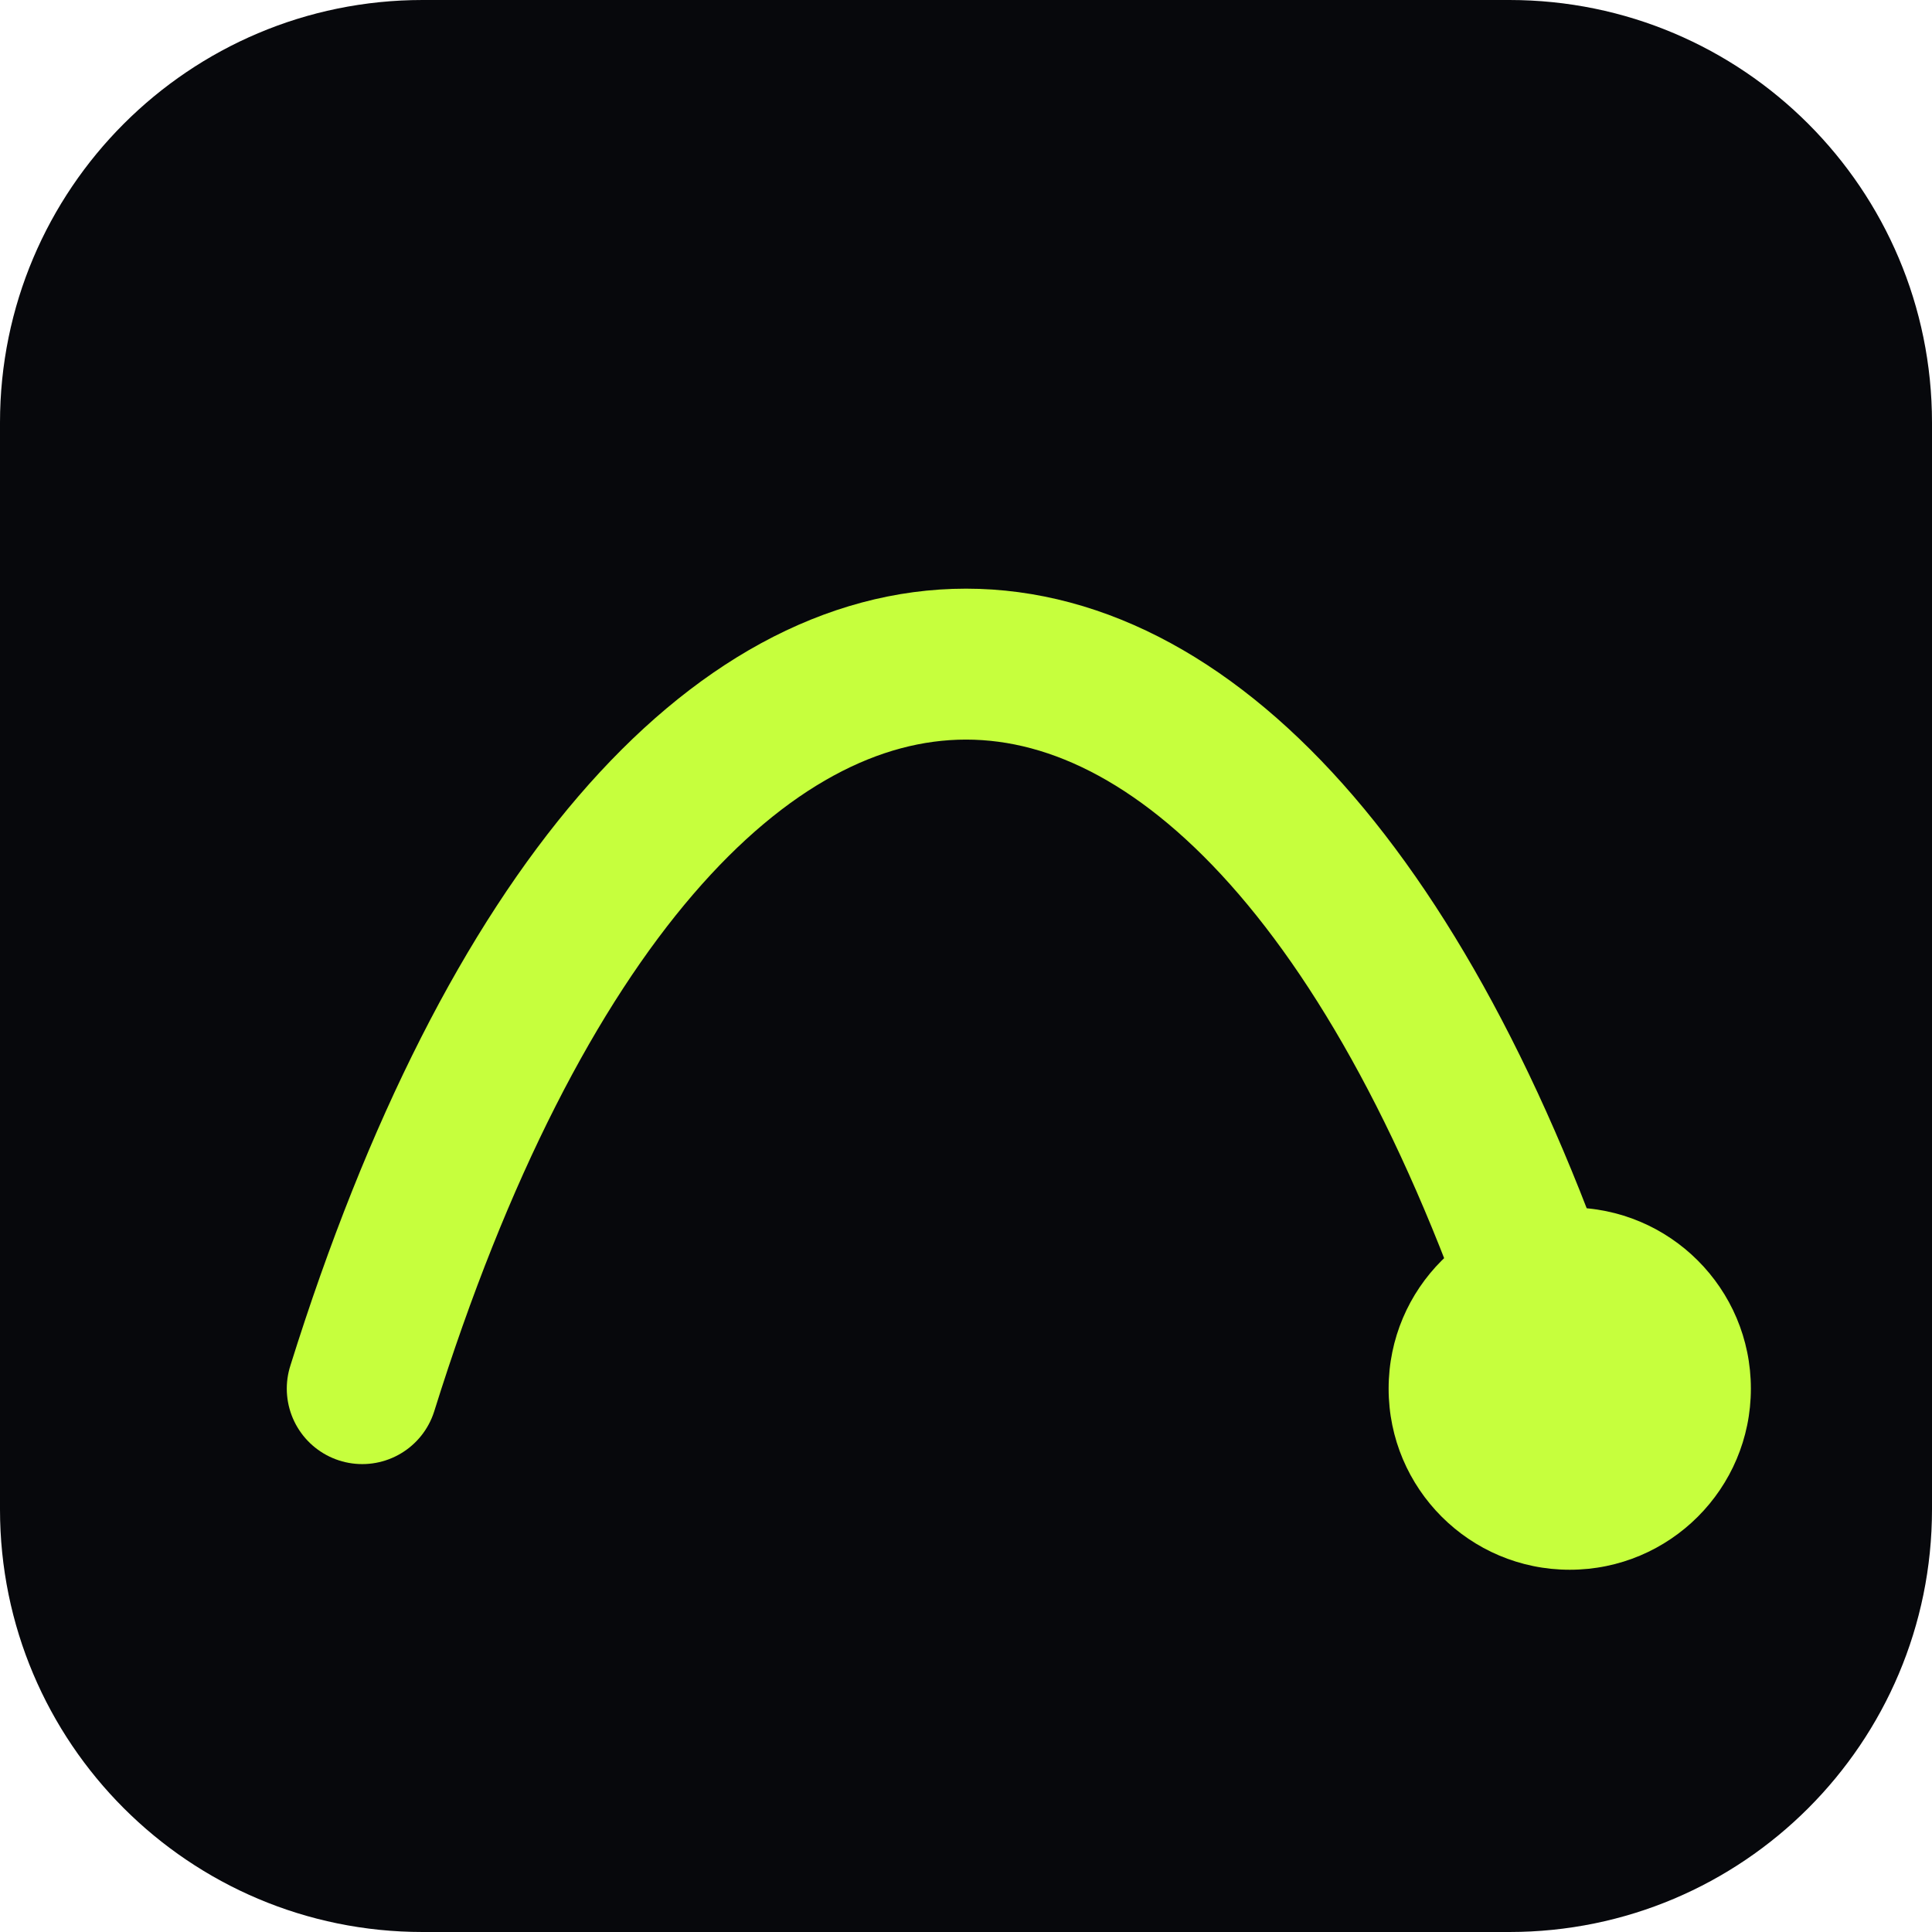
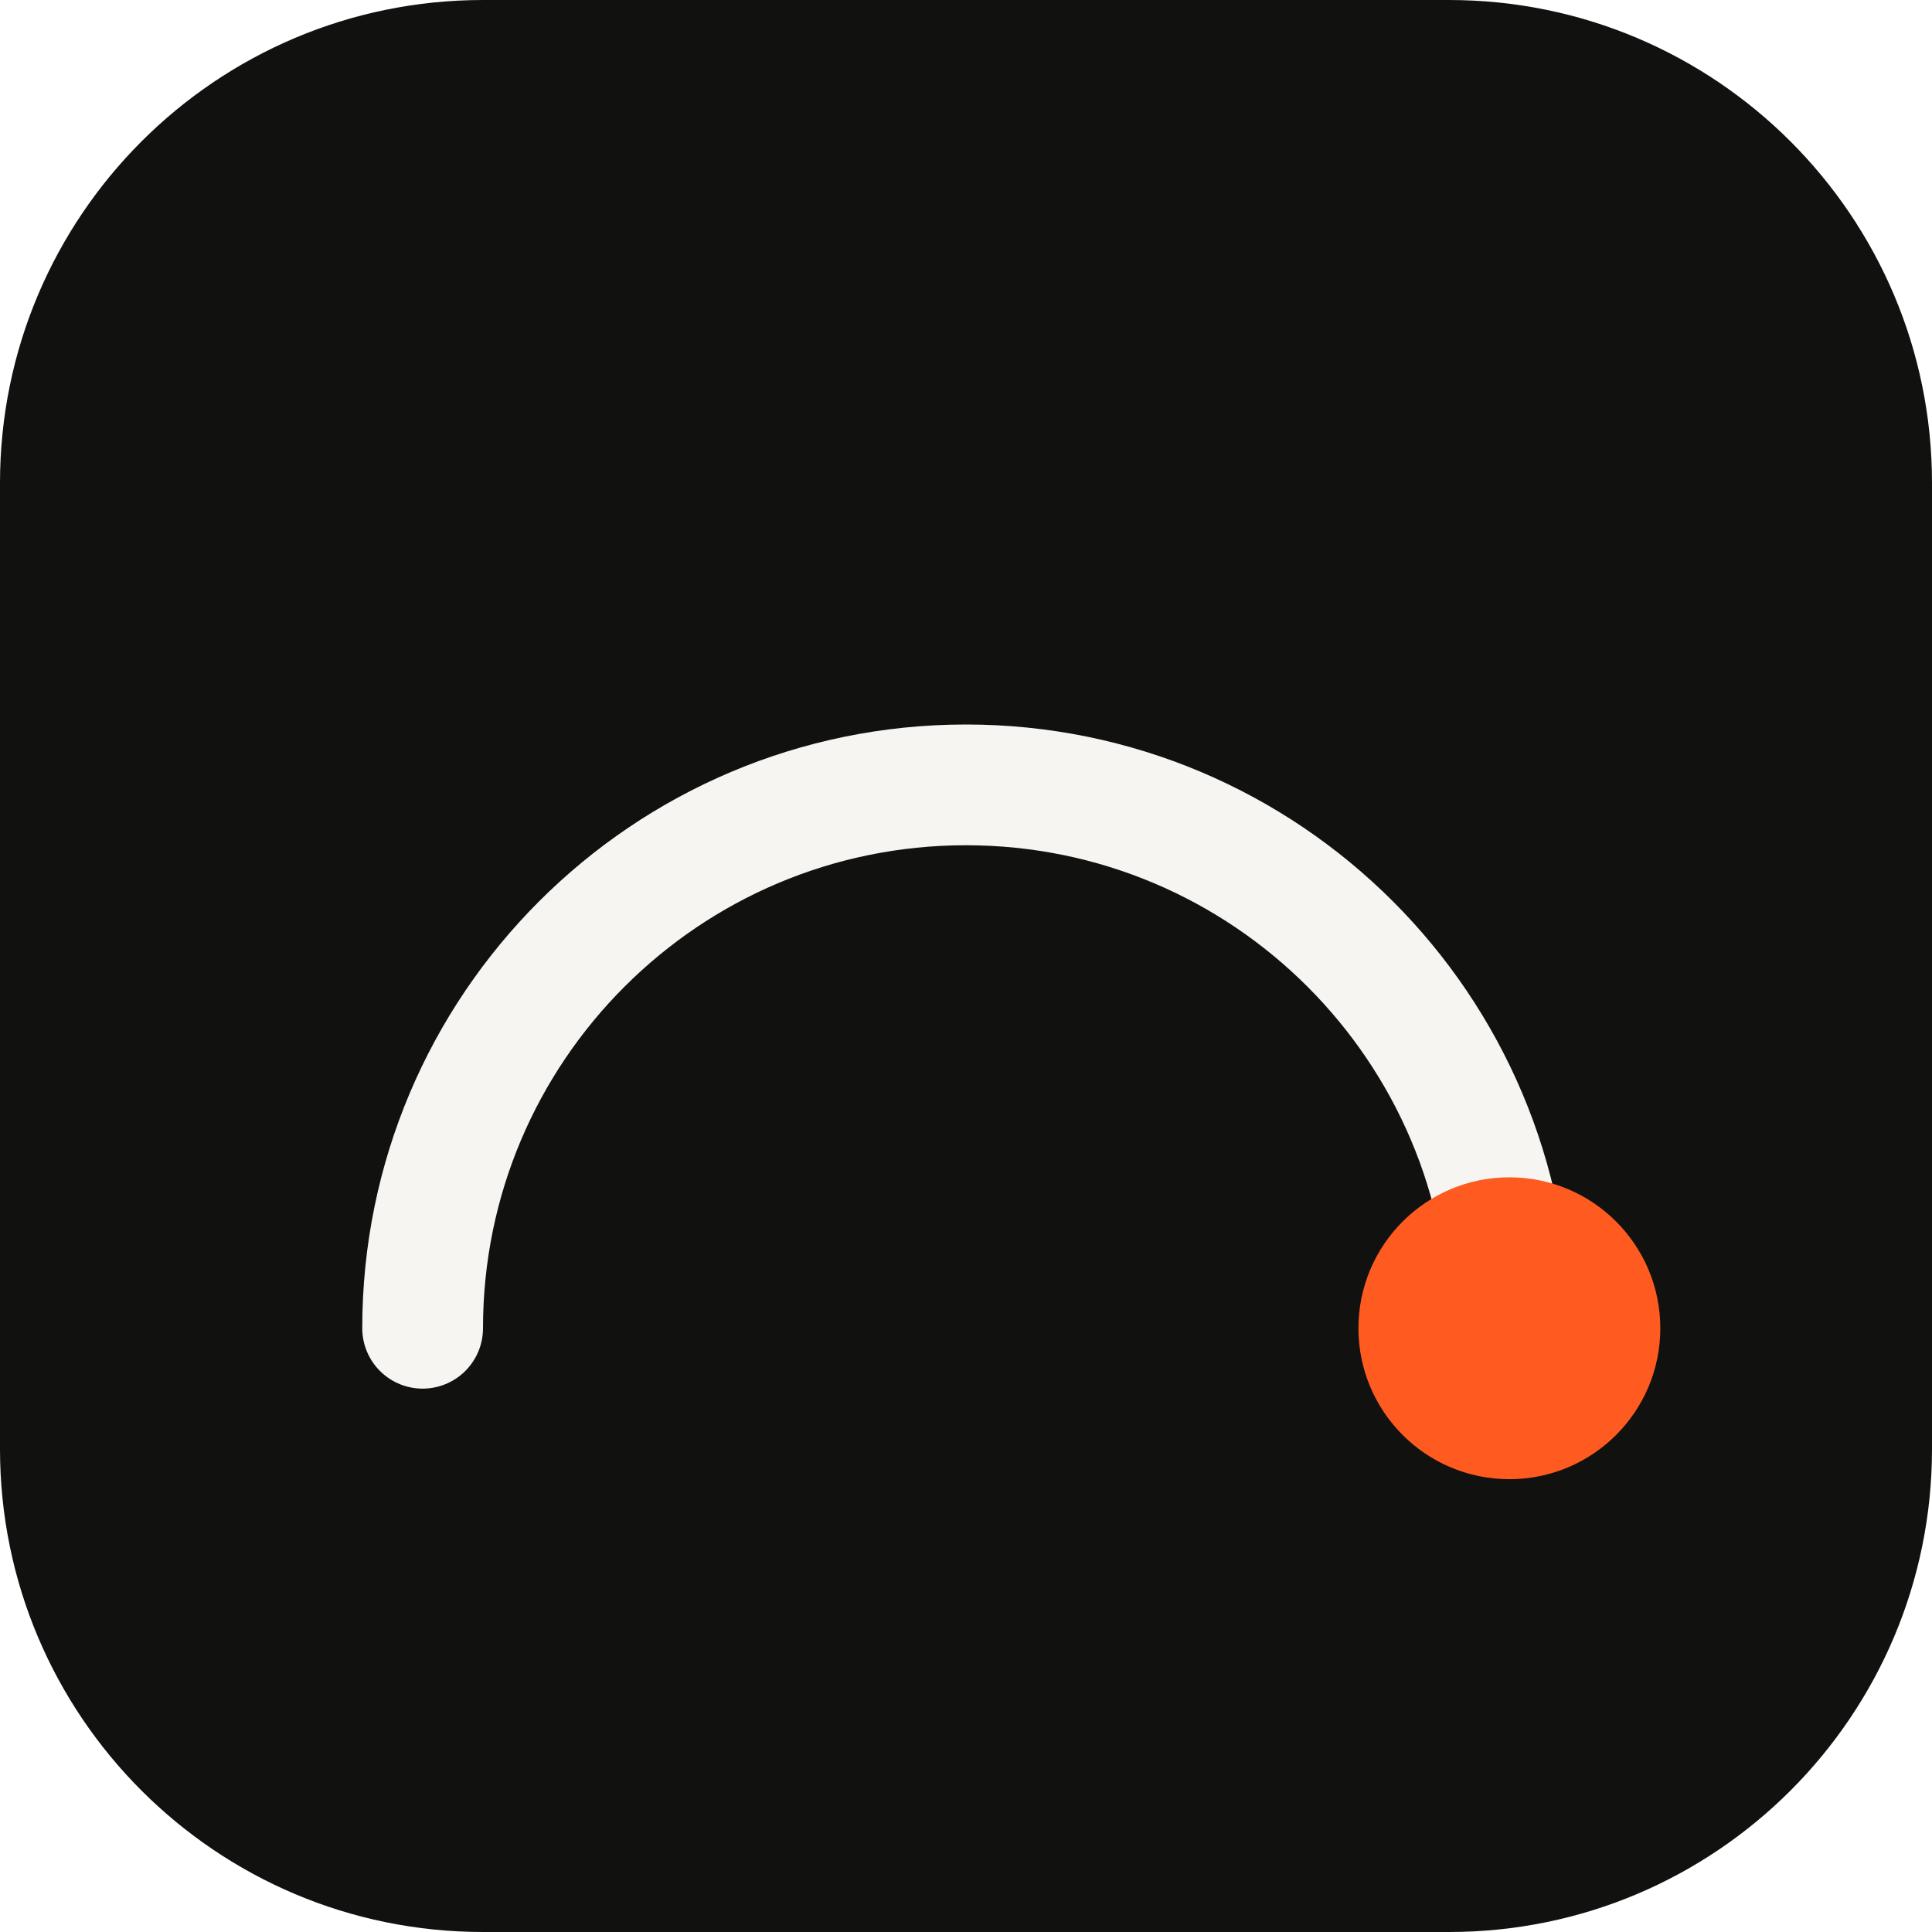
<svg xmlns="http://www.w3.org/2000/svg" viewBox="0 0 64 64">
-   <rect width="64" height="64" rx="14" fill="#07080c" />
-   <path d="M12 46 C 22 14, 42 14, 52 46" fill="none" stroke="#c6ff3d" stroke-width="5" stroke-linecap="round" />
-   <circle cx="52" cy="46" r="6" fill="#c6ff3d" />
+   <rect width="64" height="64" rx="16" fill="#111110" />
+   <path d="M14 44a18 18 0 0 1 36 0" fill="none" stroke="#f6f5f1" stroke-width="4" stroke-linecap="round" />
+   <circle cx="50" cy="44" r="5" fill="#ff5a1f" />
</svg>
